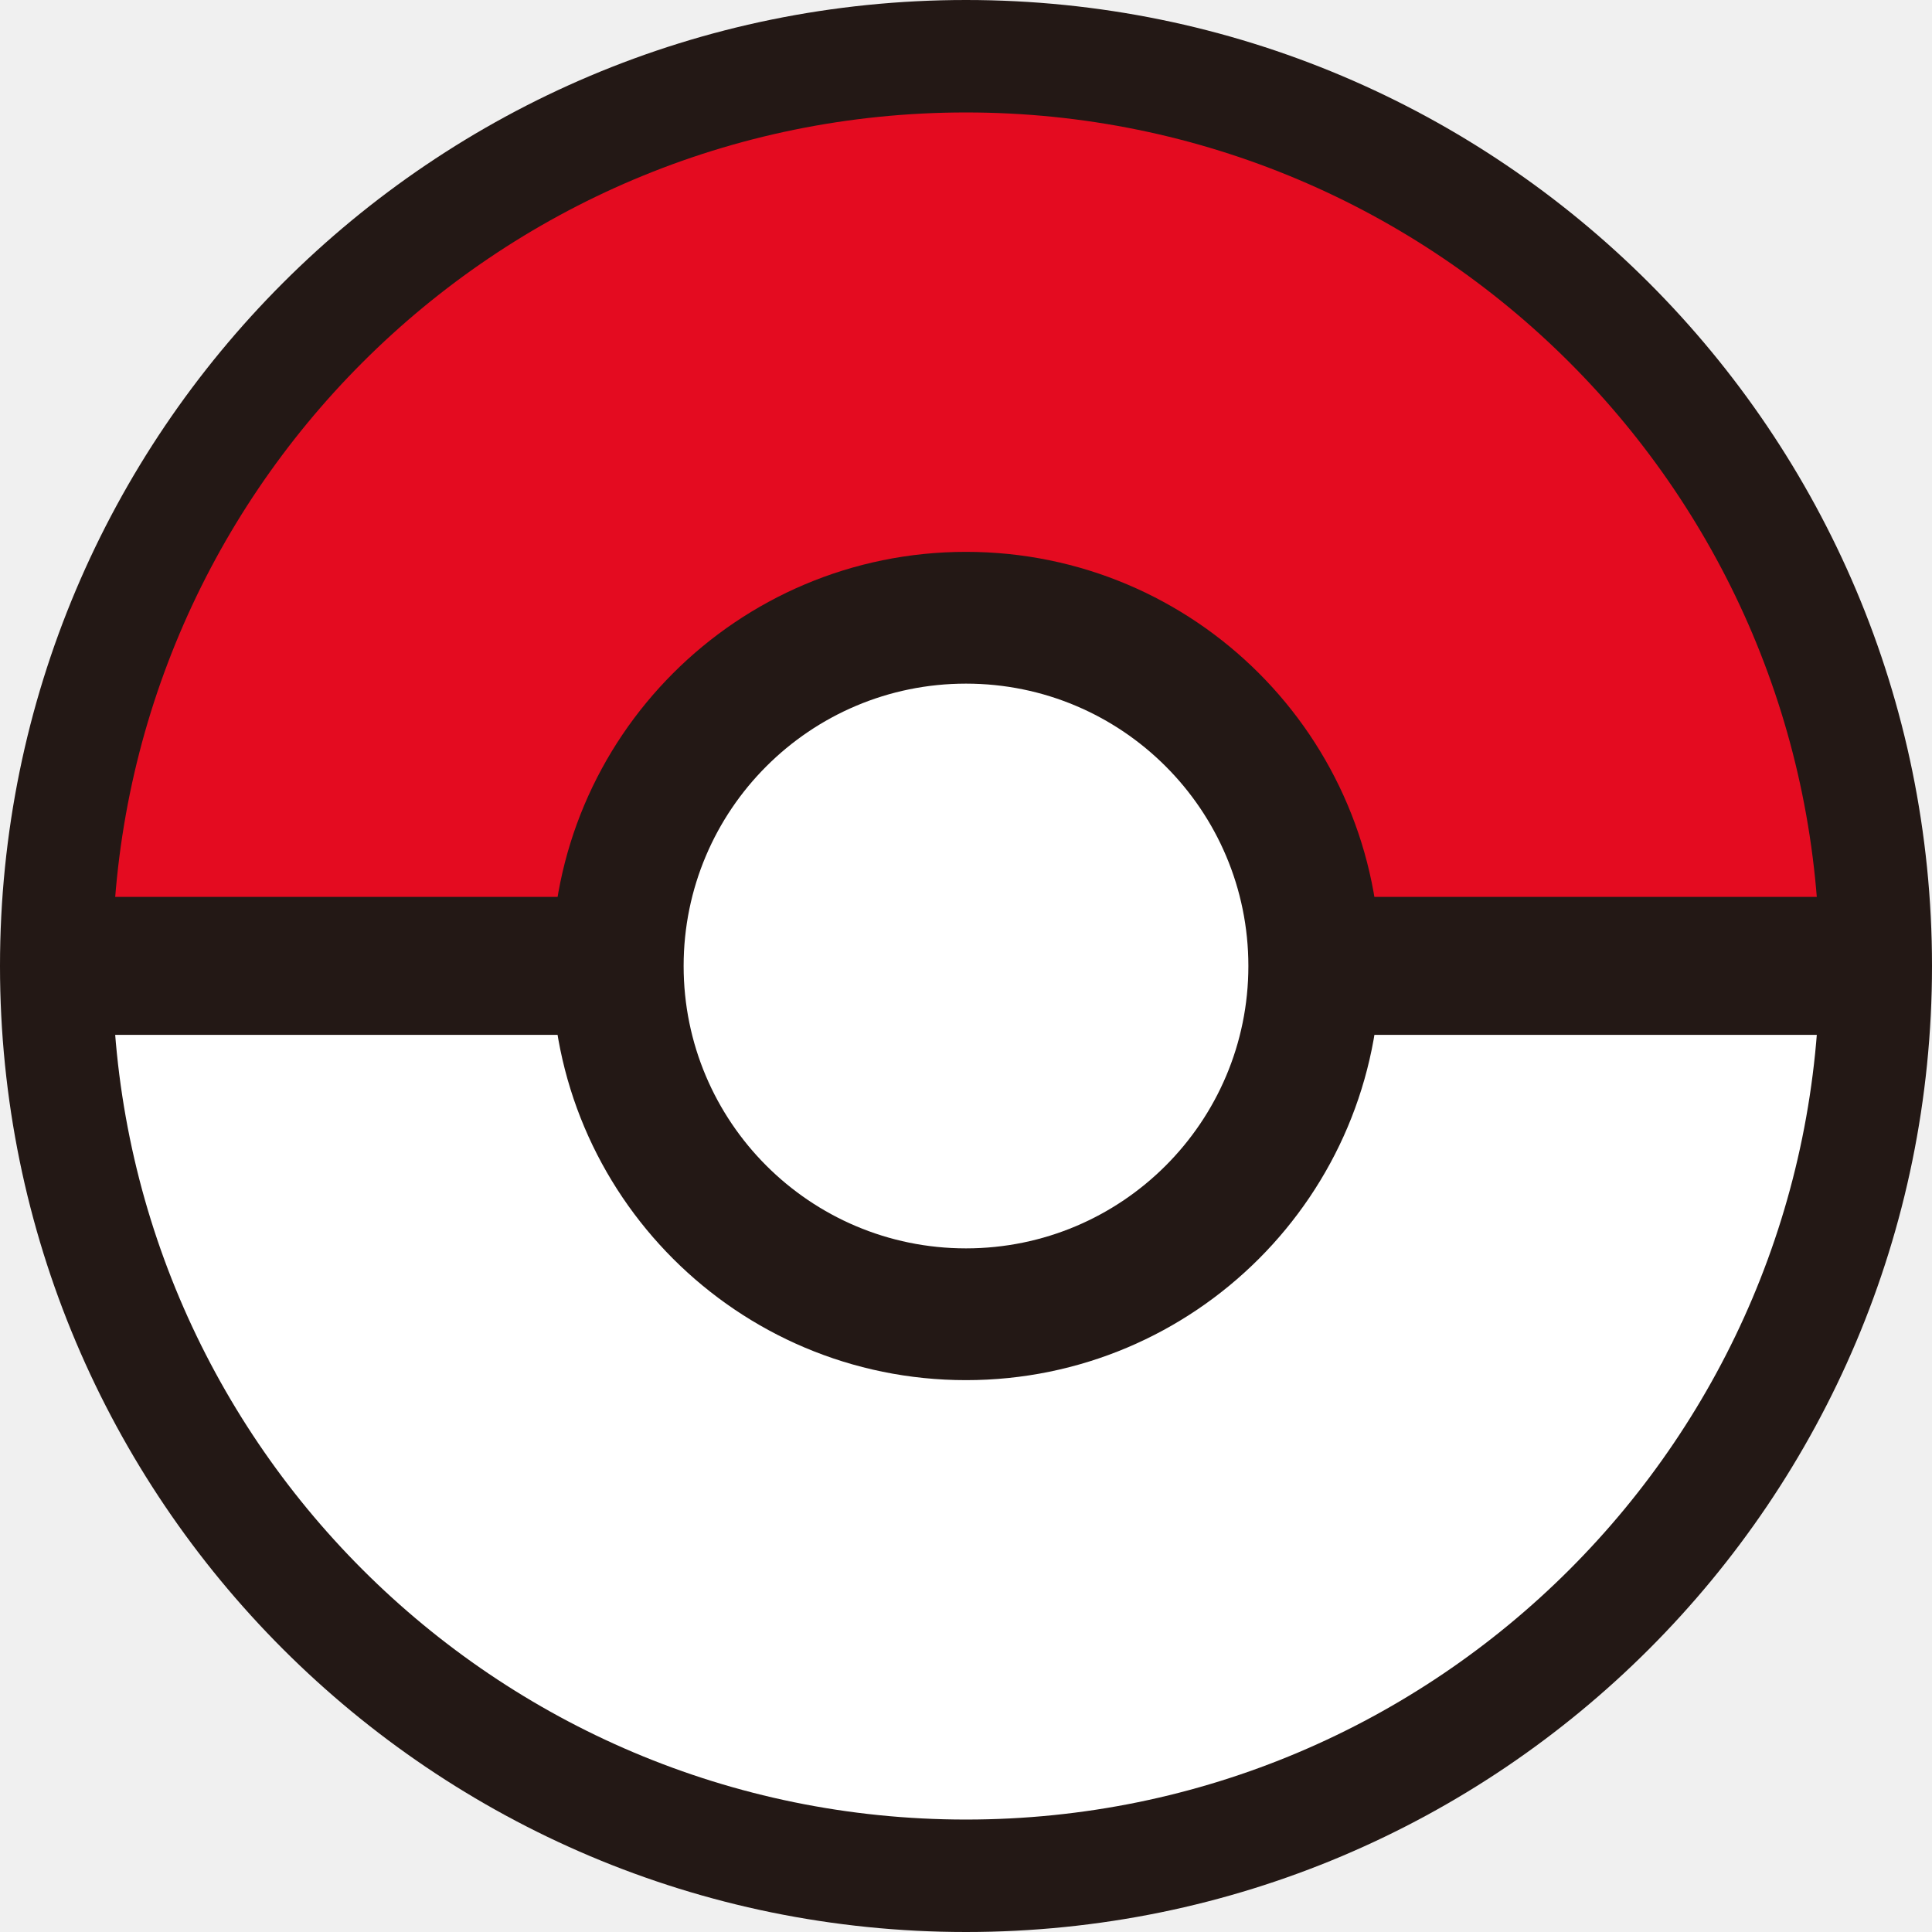
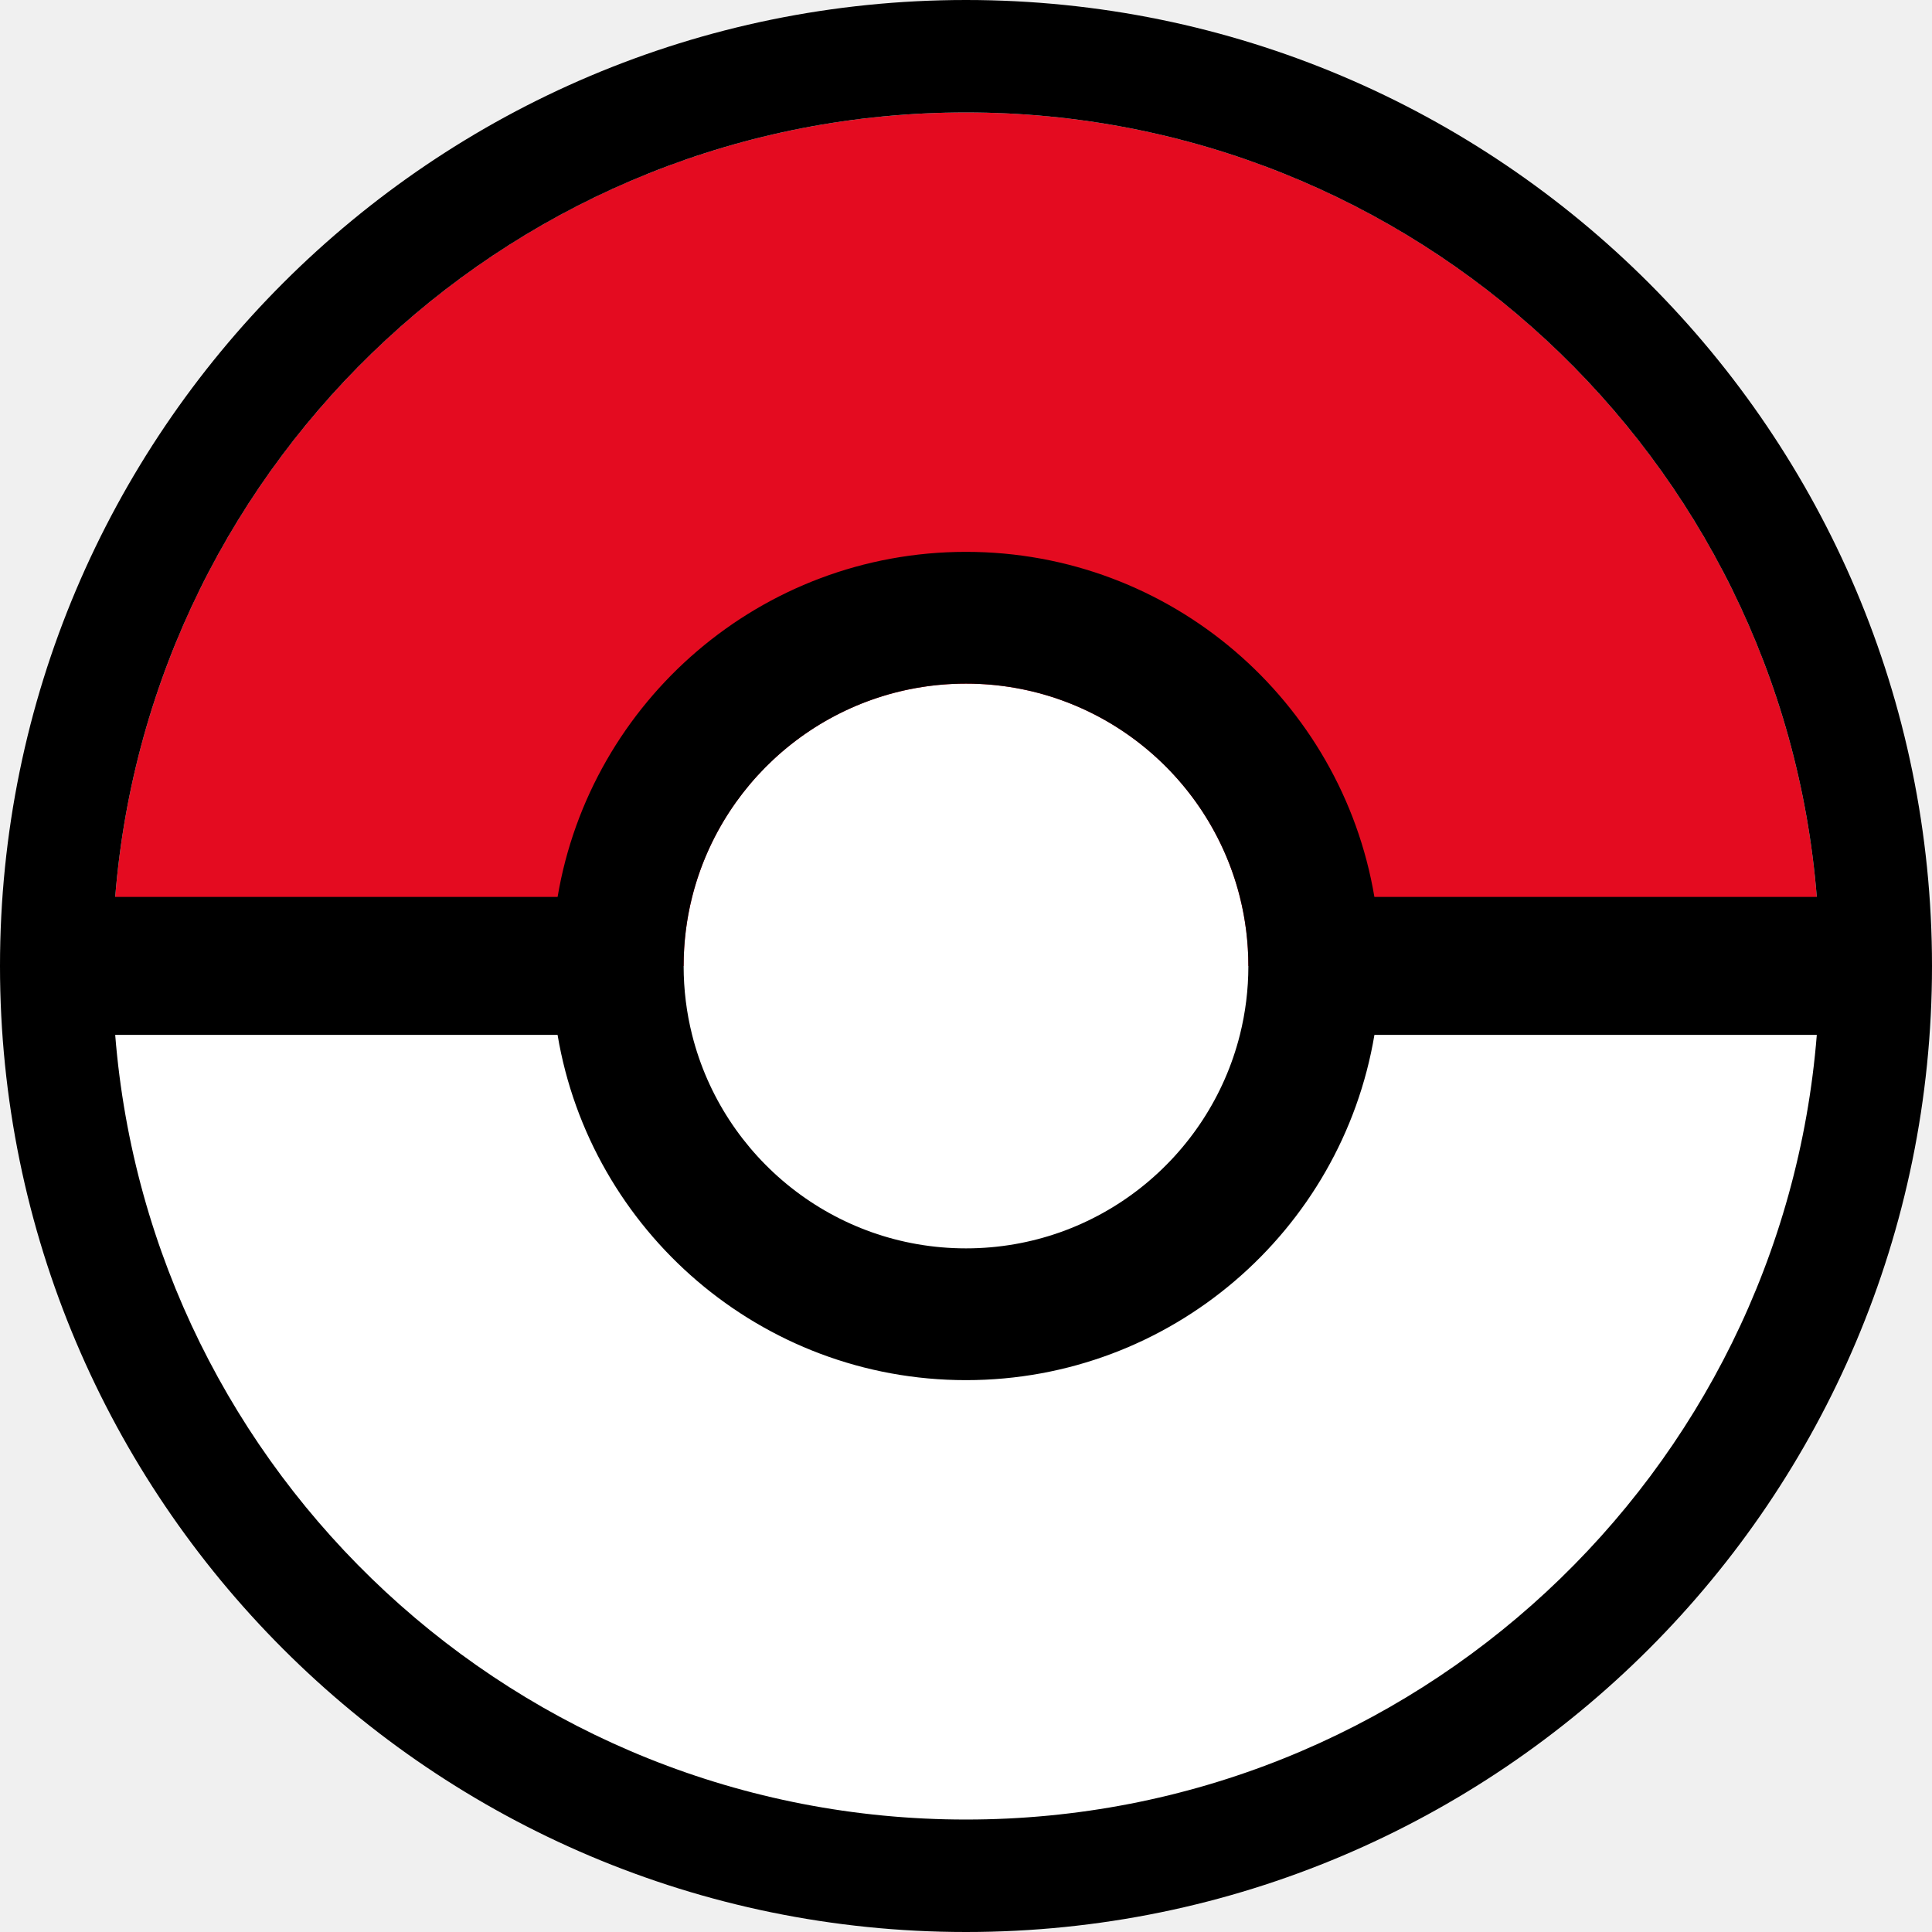
- <svg xmlns="http://www.w3.org/2000/svg" version="1.1" id="レイヤー_1" x="0px" y="0px" viewBox="0 0 780 780" style="enable-background:new 0 0 780 780;" xml:space="preserve">
-   <style type="text/css">
- 	.st0{fill:#231815;}
- 	.st1{fill:#E40B20;}
- 	.st2{fill:#FFFFFF;}
- </style>
+ <svg xmlns="http://www.w3.org/2000/svg" width="100%" height="100%" viewBox="0 0 780 780" version="1.1" xml:space="preserve" style="fill-rule:evenodd;clip-rule:evenodd;stroke-linejoin:round;stroke-miterlimit:2;">
  <g>
-     <circle class="st0" cx="390" cy="390" r="390" />
-     <g>
-       <path class="st1" d="M45.4,390C45.4,199.7,199.7,45.4,390,45.4S734.6,199.7,734.6,390" />
-       <path class="st2" d="M734.6,390c0,190.3-154.3,344.6-344.6,344.6S45.4,580.3,45.4,390" />
-     </g>
-     <rect x="23.5" y="362.1" class="st0" width="733" height="55.7" />
-     <circle class="st0" cx="390" cy="390" r="167.2" />
-     <circle class="st2" cx="390" cy="390" r="114" />
+     <path d="M734.6,390C734.6,580.3 580.3,734.6 390,734.6C199.7,734.6 45.4,580.3 45.4,390" style="fill:white;fill-rule:nonzero;" />
+     <path d="M45.4,390C45.4,199.7 199.7,45.4 390,45.4C580.3,45.4 734.6,199.7 734.6,390" style="fill:rgb(228,11,32);fill-rule:nonzero;" />
+     <circle cx="390" cy="390" r="114" style="fill:white;" />
+     <path d="M390,0C605.247,0 780,174.753 780,390C780,605.247 605.247,780 390,780C174.753,780 0,605.247 0,390C0,174.753 174.753,0 390,0ZM225.105,417.8L46.505,417.8C60.663,595.103 209.058,734.6 390,734.6C570.942,734.6 719.337,595.103 733.495,417.8L554.895,417.8C541.64,496.868 472.81,557.2 390,557.2C307.19,557.2 238.36,496.868 225.105,417.8ZM554.878,362.1L733.487,362.1C719.281,184.845 570.908,45.4 390,45.4C209.092,45.4 60.719,184.845 46.513,362.1L225.122,362.1C238.418,283.081 307.225,222.8 390,222.8C472.775,222.8 541.582,283.081 554.878,362.1ZM500.58,417.8C502.814,408.901 504,399.588 504,390C504,380.376 502.805,371.029 500.555,362.1C488.097,312.65 443.295,276 390,276C336.705,276 291.903,312.65 279.445,362.1C277.195,371.029 276,380.376 276,390C276,399.588 277.186,408.901 279.42,417.8C291.843,467.3 336.67,504 390,504C443.33,504 488.157,467.3 500.58,417.8Z" />
  </g>
</svg>
